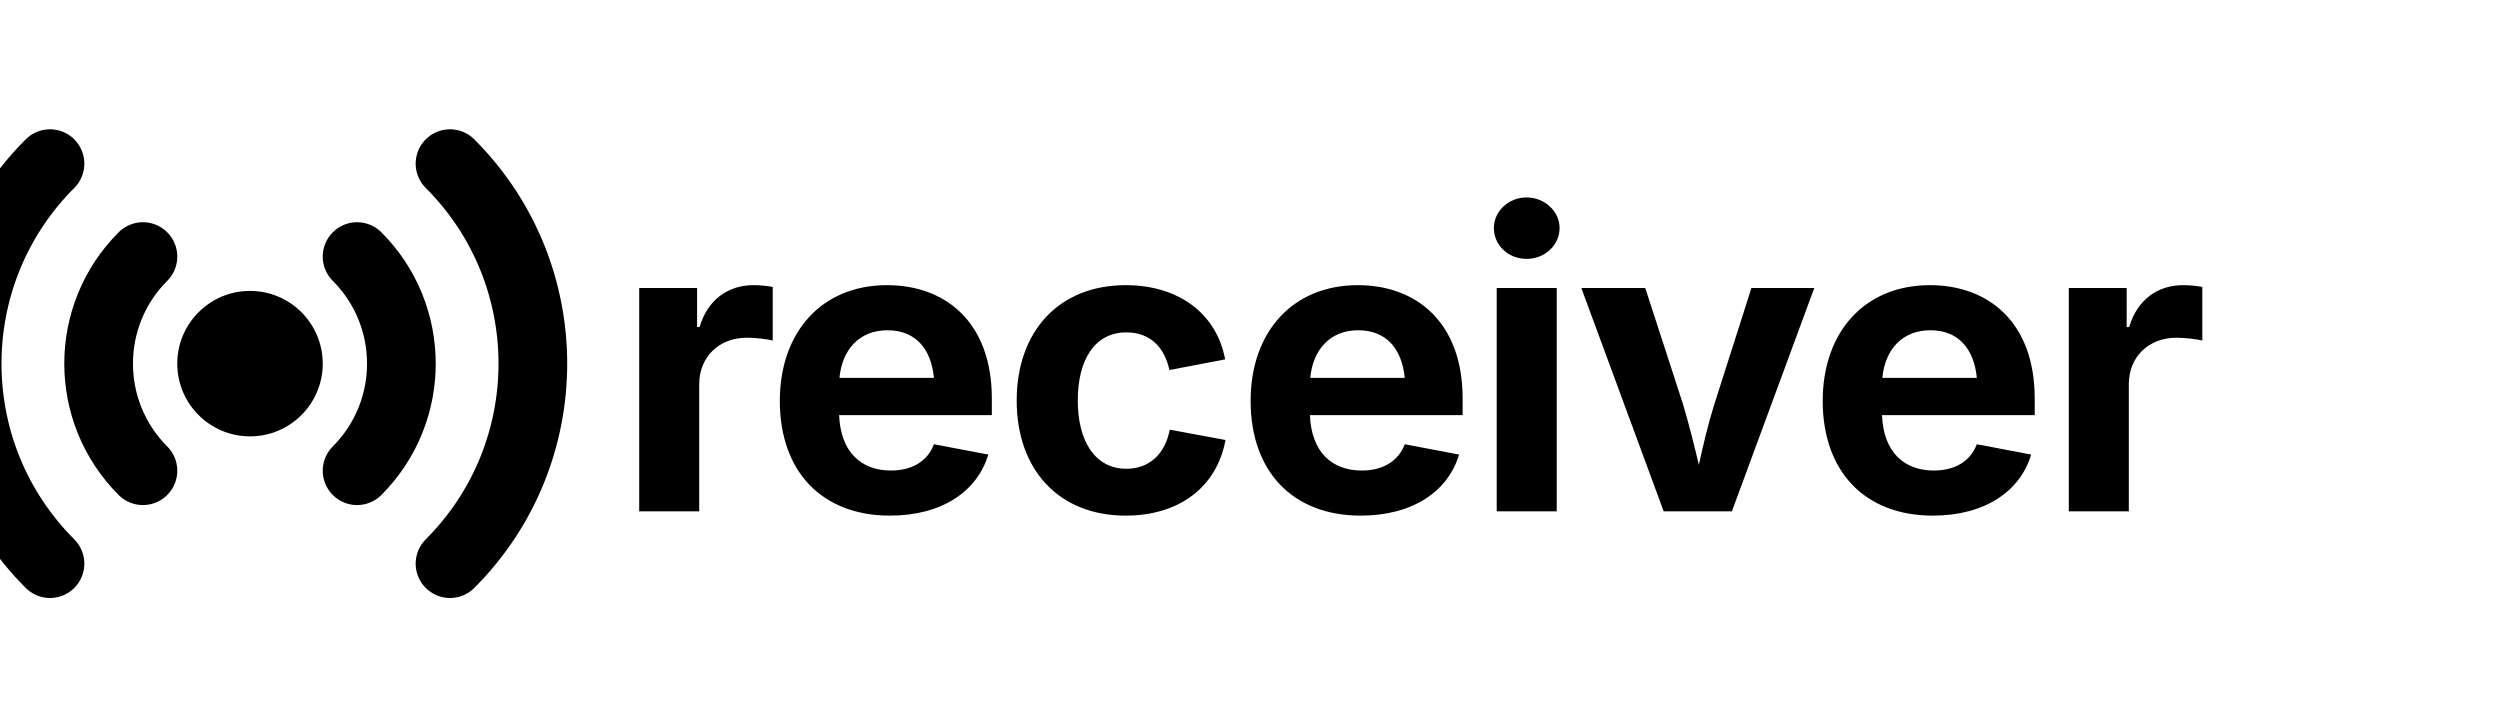
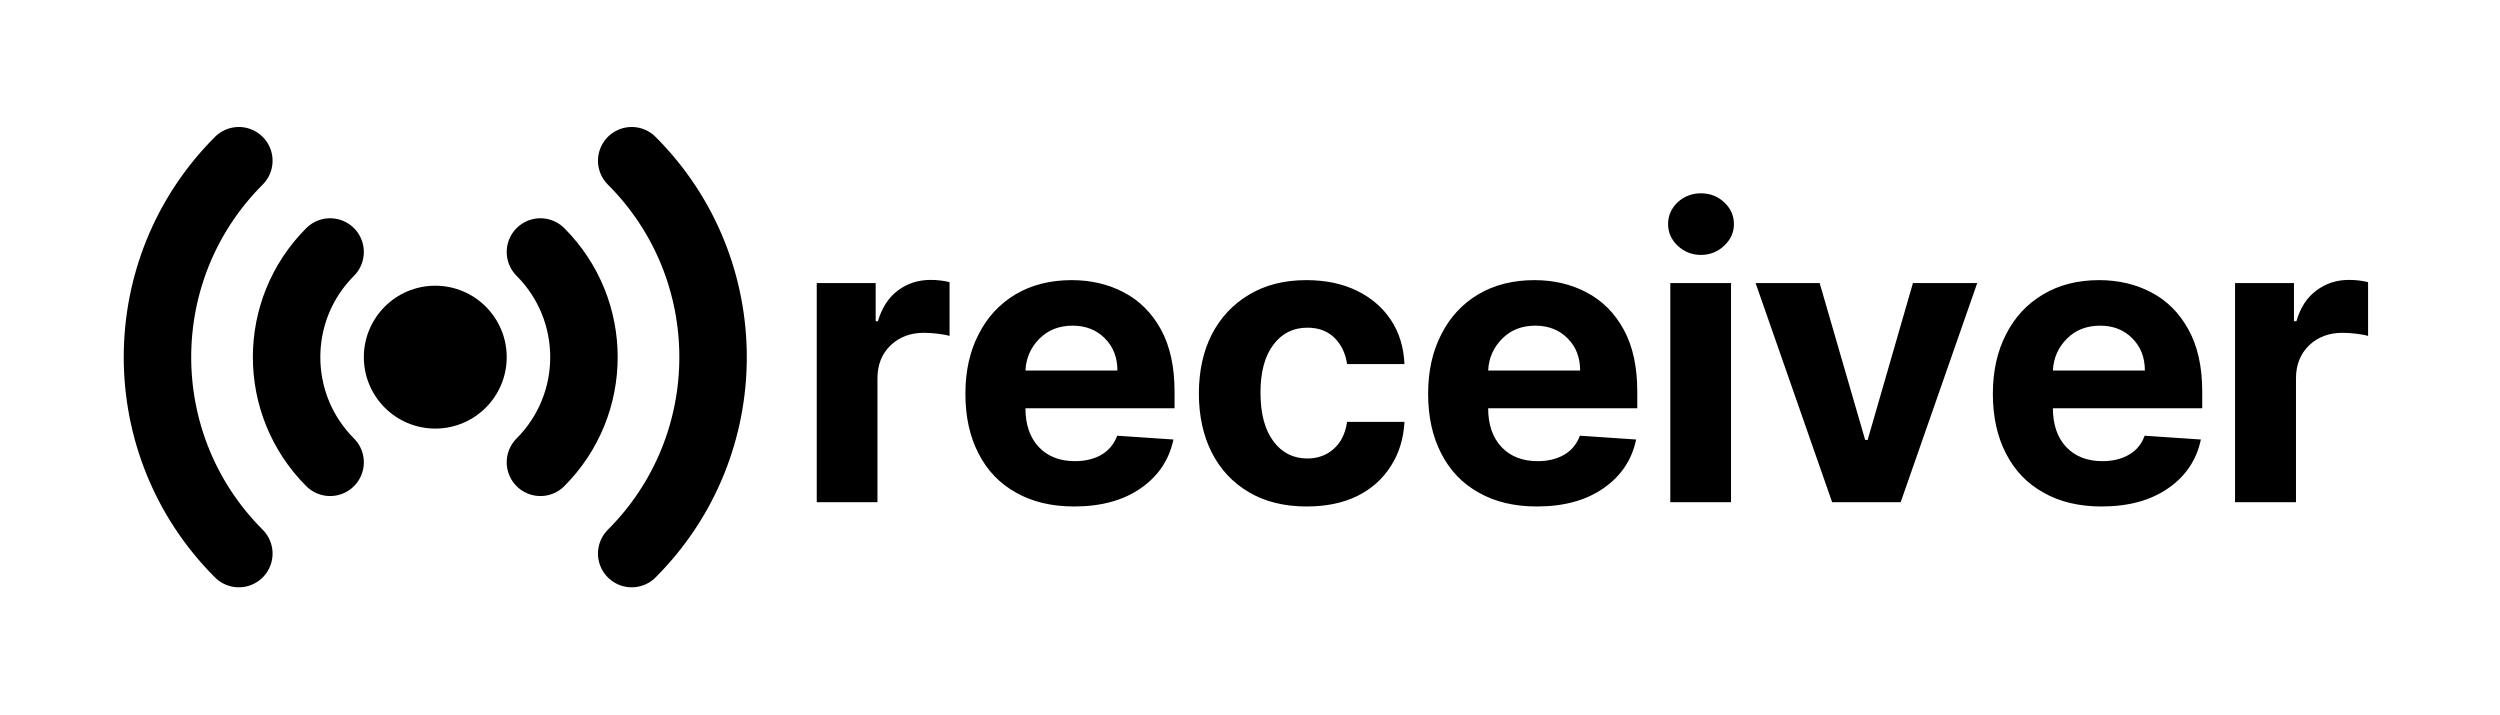
- <svg xmlns="http://www.w3.org/2000/svg" viewBox="0 0 110 32">
+ <svg xmlns="http://www.w3.org/2000/svg" viewBox="-8.5 0 112 32">
  <g transform="translate(-5 0) scale(0.8889)">
    <circle cx="18" cy="18" r="3.6" fill="#000" />
    <path d="M23.3 12.7A7.5 7.5 0 0 1 23.3 23.3M12.7 23.3A7.5 7.5 0 0 1 12.7 12.7M27.9 8.1A14 14 0 0 1 27.9 27.9M8.1 27.9A14 14 0 0 1 8.1 8.1" fill="none" stroke="#000" stroke-width="3.4" stroke-linecap="round" />
  </g>
-   <text x="27" y="22.5" font-family="Inter, system-ui, -apple-system, 'Segoe UI', sans-serif" font-size="18" font-weight="700" letter-spacing="-0.3">receiver</text>
+   <path d="M28.09 22.5V12.68H30.73V14.39H30.83Q31.1 13.48 31.73 13.01Q32.36 12.54 33.19 12.54Q33.64 12.54 34.04 12.64V15.05Q33.85 14.99 33.51 14.95Q33.17 14.91 32.89 14.91Q31.99 14.91 31.4 15.47Q30.81 16.04 30.81 16.95V22.5ZM39.62 22.69Q38.11 22.69 37.02 22.07Q35.92 21.46 35.34 20.32Q34.75 19.19 34.75 17.64Q34.75 16.12 35.34 14.98Q35.92 13.83 36.99 13.19Q38.07 12.55 39.51 12.55Q40.81 12.55 41.85 13.1Q42.9 13.65 43.51 14.76Q44.12 15.87 44.12 17.54V18.29H37.44V18.29Q37.44 19.39 38.04 20.03Q38.64 20.66 39.66 20.66Q40.35 20.66 40.85 20.37Q41.34 20.08 41.55 19.52L44.07 19.69Q43.78 21.06 42.61 21.87Q41.44 22.69 39.62 22.69ZM37.44 16.6H41.56Q41.56 15.72 41 15.16Q40.44 14.59 39.55 14.59Q38.65 14.59 38.07 15.17Q37.48 15.76 37.44 16.6ZM50.04 22.69Q48.53 22.69 47.45 22.05Q46.36 21.41 45.78 20.26Q45.21 19.12 45.21 17.63Q45.21 16.12 45.79 14.98Q46.38 13.84 47.46 13.2Q48.54 12.55 50.02 12.55Q51.31 12.55 52.28 13.02Q53.25 13.49 53.81 14.33Q54.37 15.17 54.42 16.31H51.85Q51.74 15.58 51.28 15.13Q50.82 14.68 50.07 14.68Q49.12 14.68 48.55 15.44Q47.97 16.2 47.97 17.59Q47.97 19 48.55 19.77Q49.12 20.54 50.07 20.54Q50.77 20.54 51.25 20.11Q51.73 19.69 51.85 18.9H54.42Q54.36 20.03 53.81 20.88Q53.27 21.74 52.31 22.22Q51.35 22.69 50.04 22.69ZM60.35 22.69Q58.84 22.69 57.75 22.07Q56.65 21.46 56.07 20.32Q55.48 19.19 55.48 17.64Q55.48 16.12 56.07 14.98Q56.65 13.83 57.72 13.19Q58.8 12.55 60.24 12.55Q61.54 12.55 62.58 13.1Q63.63 13.65 64.24 14.76Q64.85 15.87 64.85 17.54V18.29H58.17V18.29Q58.17 19.39 58.77 20.03Q59.37 20.66 60.39 20.66Q61.08 20.66 61.58 20.37Q62.07 20.08 62.28 19.52L64.8 19.69Q64.51 21.06 63.34 21.87Q62.17 22.69 60.35 22.69ZM58.17 16.6H62.29Q62.29 15.72 61.73 15.16Q61.17 14.59 60.28 14.59Q59.38 14.59 58.8 15.17Q58.21 15.76 58.17 16.6ZM66.33 22.5V12.68H69.05V22.5ZM67.7 11.42Q67.1 11.42 66.66 11.01Q66.23 10.6 66.23 10.04Q66.23 9.47 66.66 9.06Q67.1 8.66 67.7 8.66Q68.31 8.66 68.74 9.06Q69.18 9.47 69.18 10.04Q69.18 10.6 68.74 11.01Q68.31 11.42 67.7 11.42ZM80.08 12.68 76.65 22.5H73.58L70.15 12.68H73.02L75.06 19.71H75.17L77.2 12.68ZM85.65 22.69Q84.14 22.69 83.05 22.07Q81.95 21.46 81.37 20.32Q80.78 19.19 80.78 17.64Q80.78 16.12 81.37 14.98Q81.95 13.83 83.03 13.19Q84.1 12.55 85.54 12.55Q86.84 12.55 87.88 13.1Q88.93 13.65 89.54 14.76Q90.16 15.87 90.16 17.54V18.29H83.47V18.29Q83.47 19.39 84.07 20.03Q84.67 20.66 85.69 20.66Q86.38 20.66 86.88 20.37Q87.38 20.08 87.58 19.52L90.1 19.69Q89.81 21.06 88.64 21.87Q87.47 22.69 85.65 22.69ZM83.47 16.6H87.59Q87.59 15.72 87.03 15.16Q86.47 14.59 85.59 14.59Q84.68 14.59 84.1 15.17Q83.51 15.76 83.47 16.6ZM91.63 22.5V12.68H94.27V14.39H94.38Q94.64 13.48 95.28 13.01Q95.91 12.54 96.73 12.54Q97.19 12.54 97.59 12.64V15.05Q97.4 14.99 97.06 14.95Q96.72 14.91 96.44 14.91Q95.54 14.91 94.95 15.47Q94.36 16.04 94.36 16.95V22.5Z" />
</svg>
